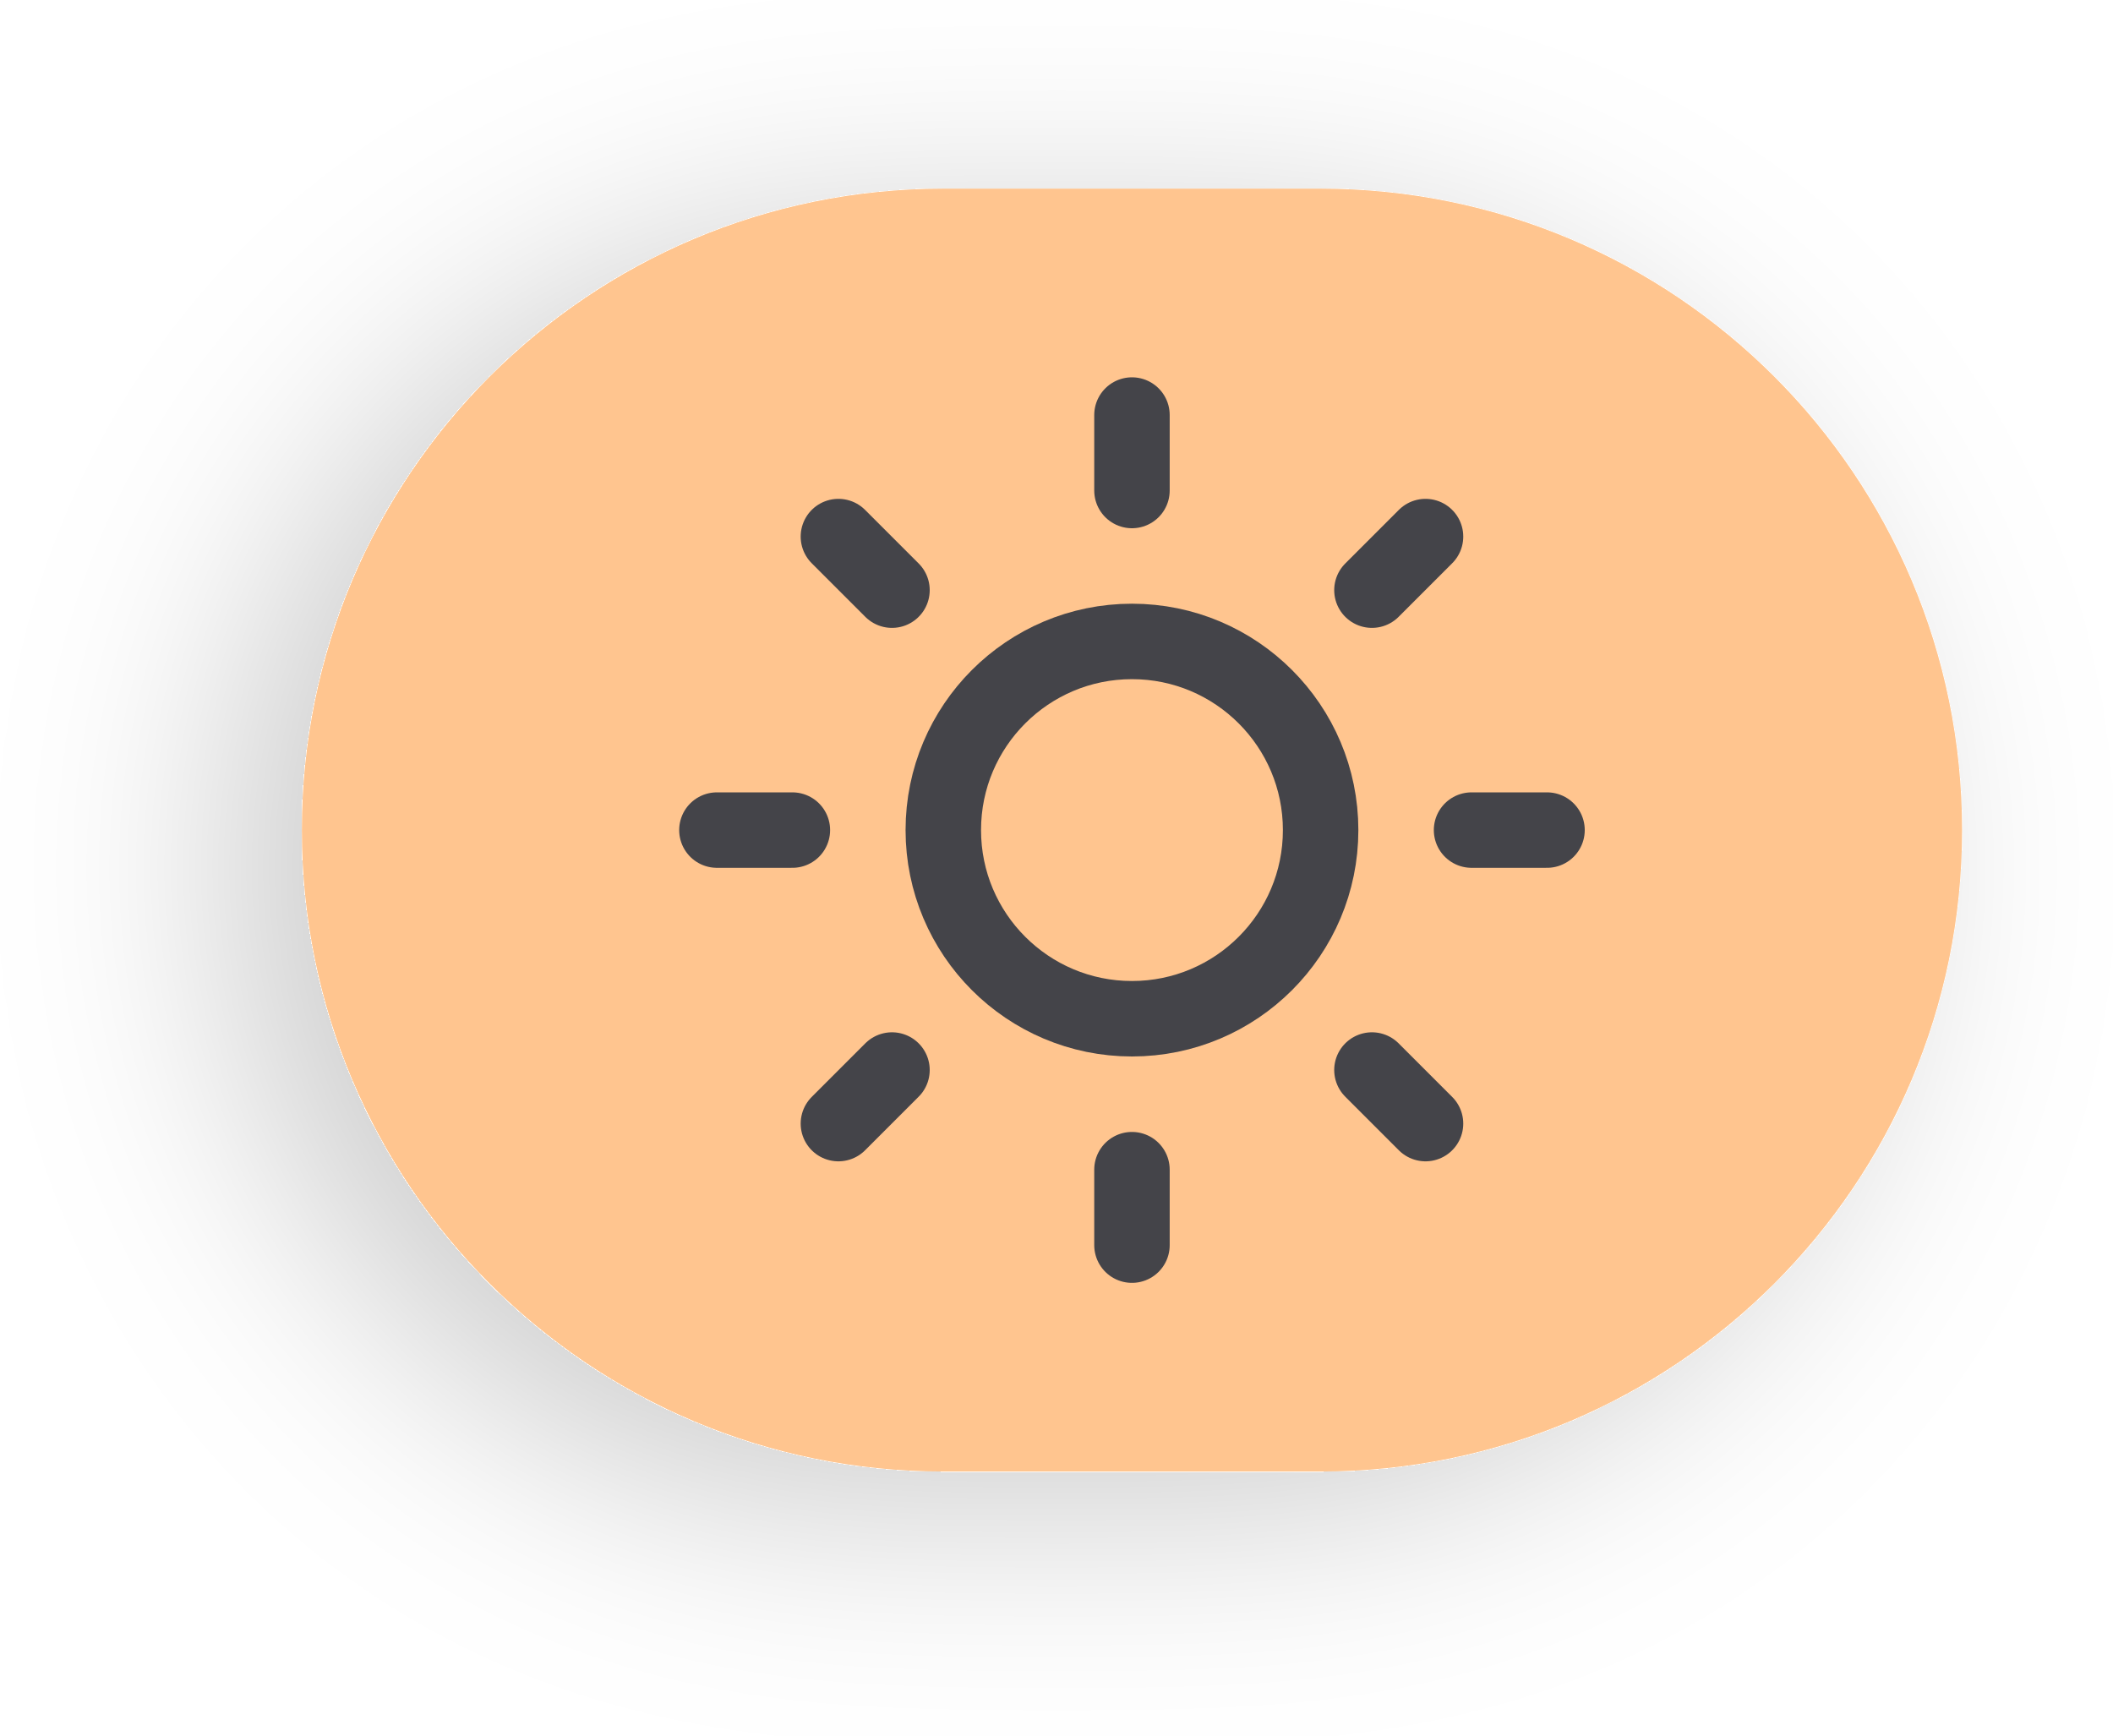
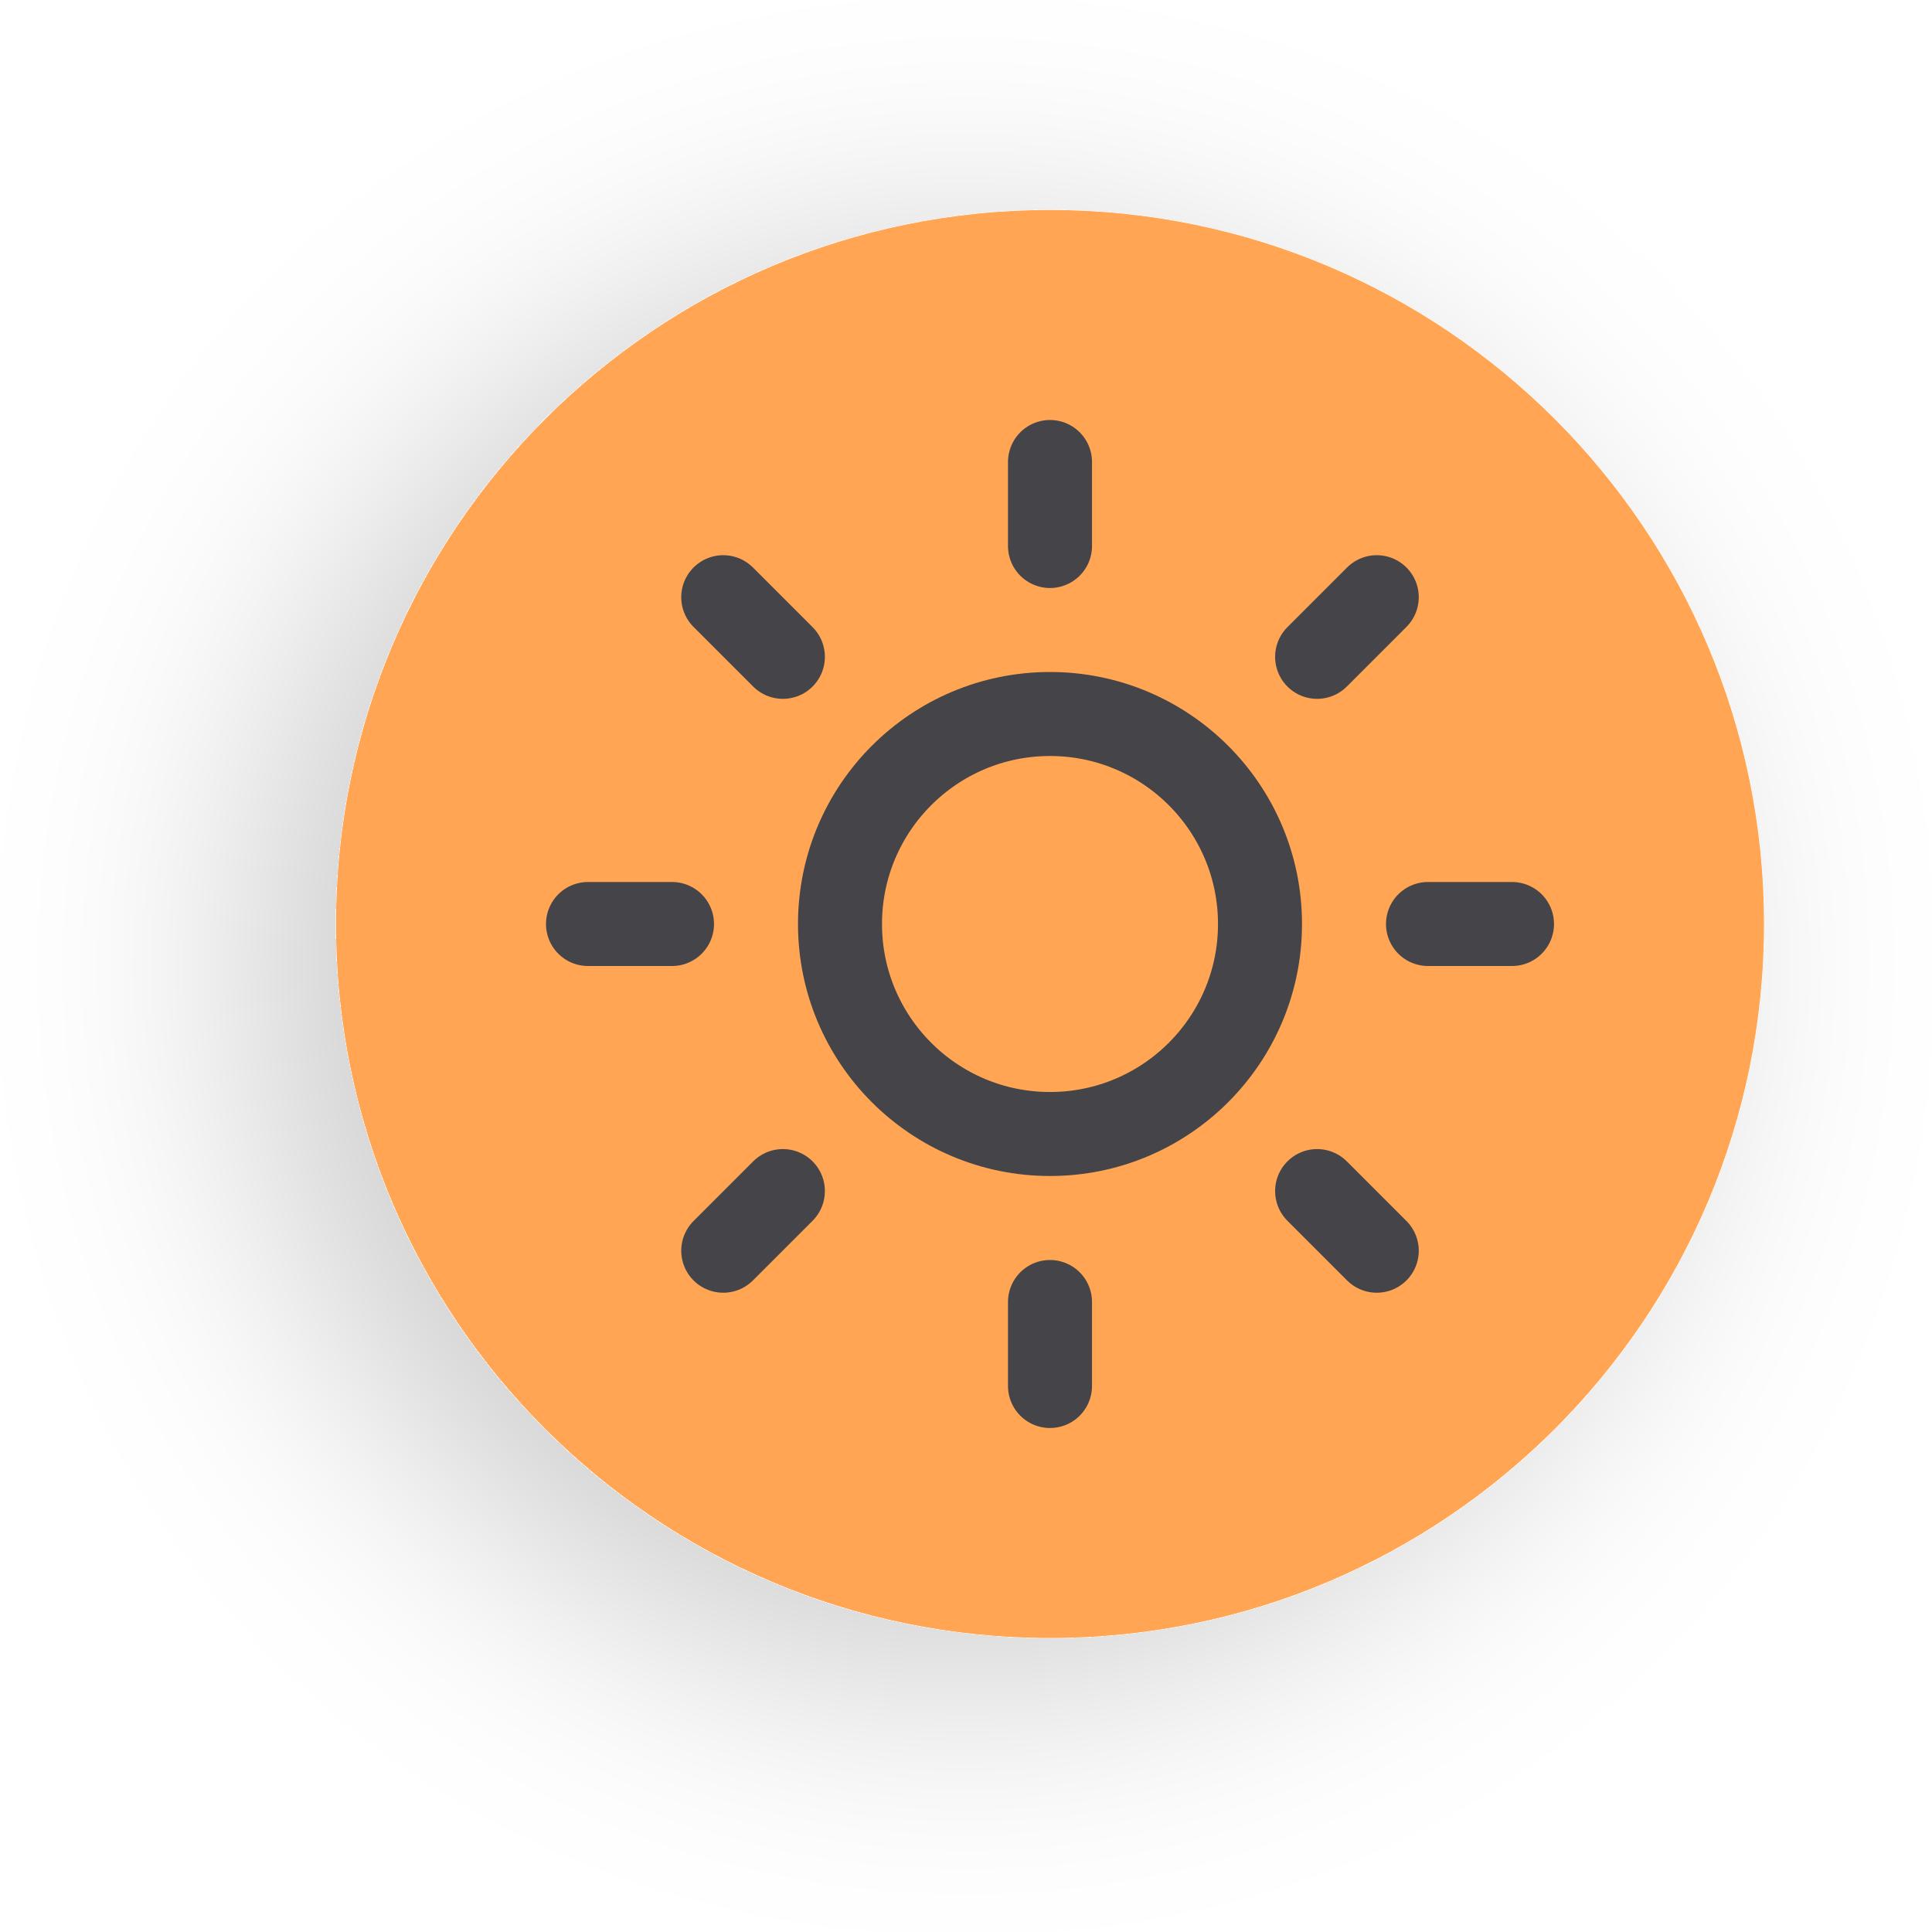
- <svg xmlns="http://www.w3.org/2000/svg" width="56" height="46" viewBox="0 0 56 46" fill="none">
-   <g filter="url(#filter0_d_1229_2466)">
-     <rect x="8" y="5" width="44" height="34" rx="17" fill="#FFB673" fill-opacity="0.8" />
+ <svg xmlns="http://www.w3.org/2000/svg" width="46" height="46" viewBox="0 0 46 46" fill="none">
+   <g filter="url(#filter0_d_1284_2630)">
+     <rect x="8" y="5" width="34" height="34" rx="17" fill="#FFA553" />
  </g>
-   <path d="M30 31V33" stroke="#444449" stroke-width="2" stroke-linecap="round" stroke-linejoin="round" />
-   <path d="M36.36 28.359L37.78 29.779" stroke="#444449" stroke-width="2" stroke-linecap="round" stroke-linejoin="round" />
-   <path d="M22.22 29.779L23.64 28.359" stroke="#444449" stroke-width="2" stroke-linecap="round" stroke-linejoin="round" />
-   <path d="M39 22H41" stroke="#444449" stroke-width="2" stroke-linecap="round" stroke-linejoin="round" />
-   <path d="M19 22H21" stroke="#444449" stroke-width="2" stroke-linecap="round" stroke-linejoin="round" />
-   <path d="M30 27C32.761 27 35 24.761 35 22C35 19.239 32.761 17 30 17C27.239 17 25 19.239 25 22C25 24.761 27.239 27 30 27Z" stroke="#444449" stroke-width="2" stroke-linecap="round" stroke-linejoin="round" />
-   <path d="M36.36 15.641L37.78 14.221" stroke="#444449" stroke-width="2" stroke-linecap="round" stroke-linejoin="round" />
-   <path d="M22.22 14.221L23.64 15.641" stroke="#444449" stroke-width="2" stroke-linecap="round" stroke-linejoin="round" />
-   <path d="M30 11V13" stroke="#444449" stroke-width="2" stroke-linecap="round" stroke-linejoin="round" />
+   <path d="M25 31V33" stroke="#444449" stroke-width="2" stroke-linecap="round" stroke-linejoin="round" />
+   <path d="M31.36 28.359L32.78 29.779" stroke="#444449" stroke-width="2" stroke-linecap="round" stroke-linejoin="round" />
+   <path d="M17.22 29.779L18.64 28.359" stroke="#444449" stroke-width="2" stroke-linecap="round" stroke-linejoin="round" />
+   <path d="M34 22H36" stroke="#444449" stroke-width="2" stroke-linecap="round" stroke-linejoin="round" />
+   <path d="M14 22H16" stroke="#444449" stroke-width="2" stroke-linecap="round" stroke-linejoin="round" />
+   <path d="M25 27C27.761 27 30 24.761 30 22C30 19.239 27.761 17 25 17C22.239 17 20 19.239 20 22C20 24.761 22.239 27 25 27Z" stroke="#444449" stroke-width="2" stroke-linecap="round" stroke-linejoin="round" />
+   <path d="M31.36 15.639L32.78 14.219" stroke="#444449" stroke-width="2" stroke-linecap="round" stroke-linejoin="round" />
+   <path d="M17.22 14.219L18.64 15.639" stroke="#444449" stroke-width="2" stroke-linecap="round" stroke-linejoin="round" />
+   <path d="M25 11V13" stroke="#444449" stroke-width="2" stroke-linecap="round" stroke-linejoin="round" />
  <defs>
-     <filter id="filter0_d_1229_2466" x="0" y="0" width="56" height="46" filterUnits="userSpaceOnUse" color-interpolation-filters="sRGB">
+     <filter id="filter0_d_1284_2630" x="0" y="0" width="46" height="46" filterUnits="userSpaceOnUse" color-interpolation-filters="sRGB">
      <feFlood flood-opacity="0" result="BackgroundImageFix" />
      <feColorMatrix in="SourceAlpha" type="matrix" values="0 0 0 0 0 0 0 0 0 0 0 0 0 0 0 0 0 0 127 0" result="hardAlpha" />
      <feOffset dx="-2" dy="1" />
      <feGaussianBlur stdDeviation="3" />
      <feComposite in2="hardAlpha" operator="out" />
      <feColorMatrix type="matrix" values="0 0 0 0 0 0 0 0 0 0 0 0 0 0 0 0 0 0 0.2 0" />
-       <feBlend mode="normal" in2="BackgroundImageFix" result="effect1_dropShadow_1229_2466" />
-       <feBlend mode="normal" in="SourceGraphic" in2="effect1_dropShadow_1229_2466" result="shape" />
+       <feBlend mode="normal" in2="BackgroundImageFix" result="effect1_dropShadow_1284_2630" />
+       <feBlend mode="normal" in="SourceGraphic" in2="effect1_dropShadow_1284_2630" result="shape" />
    </filter>
  </defs>
</svg>
